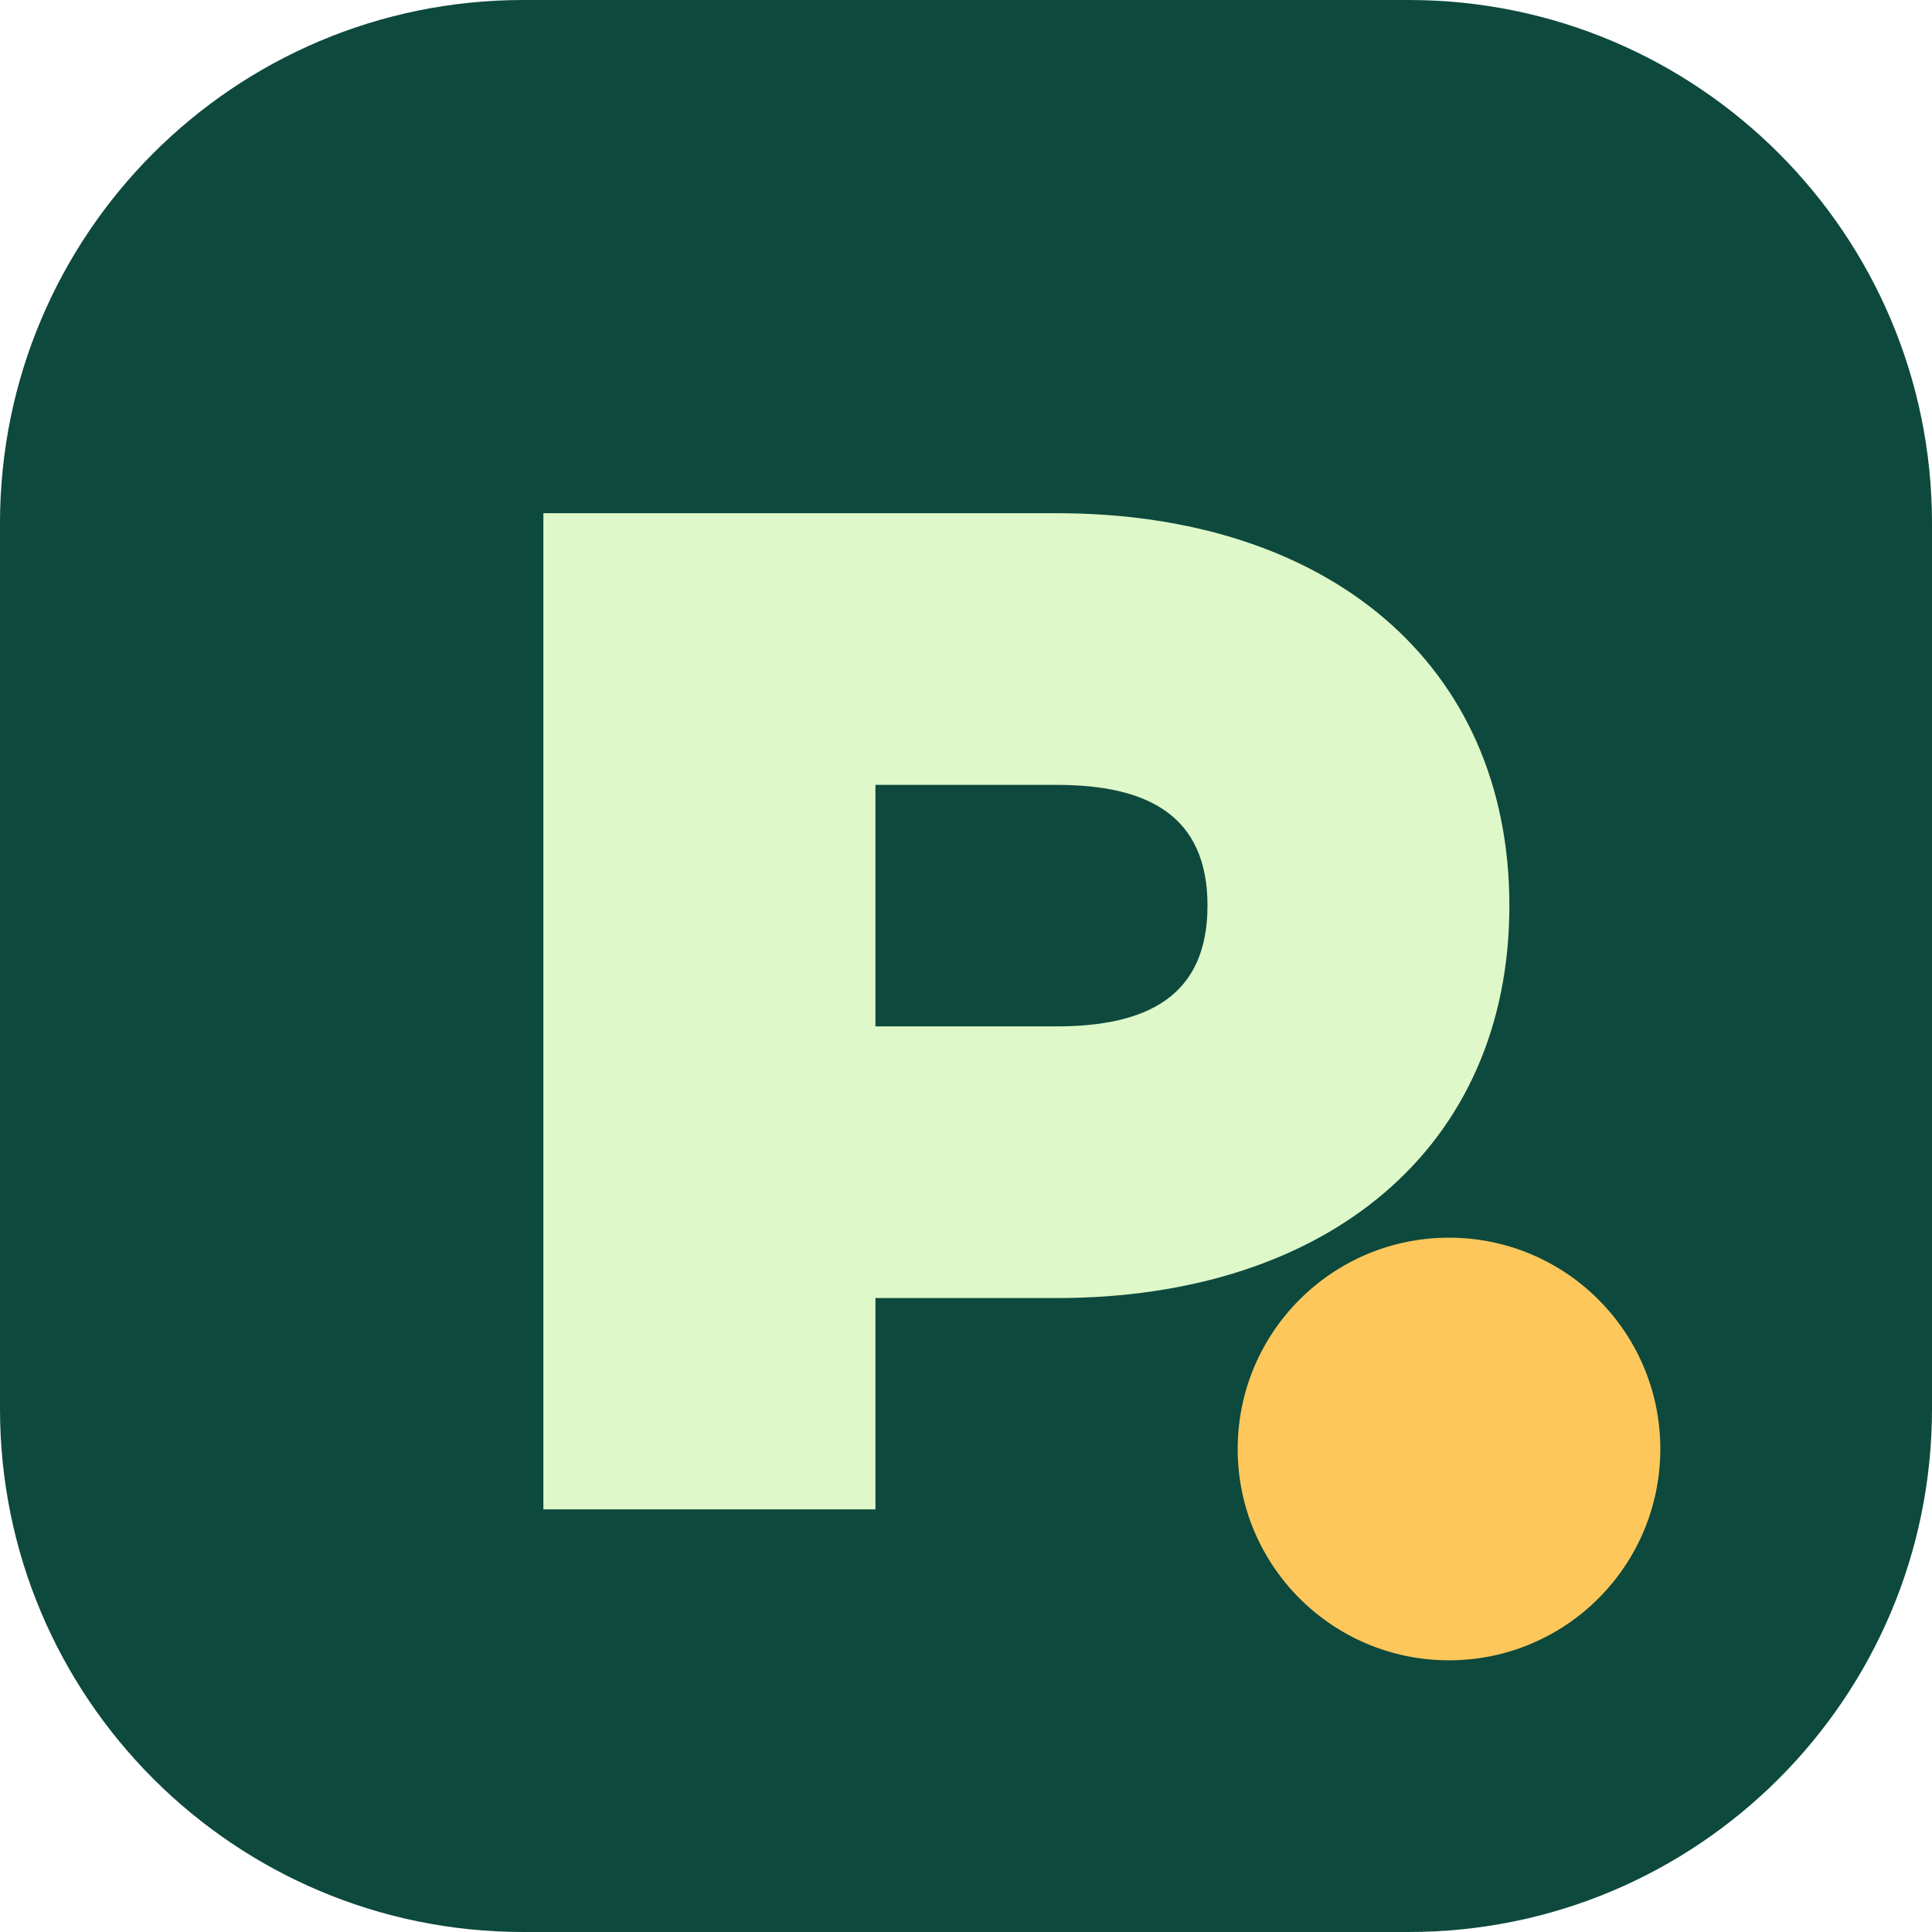
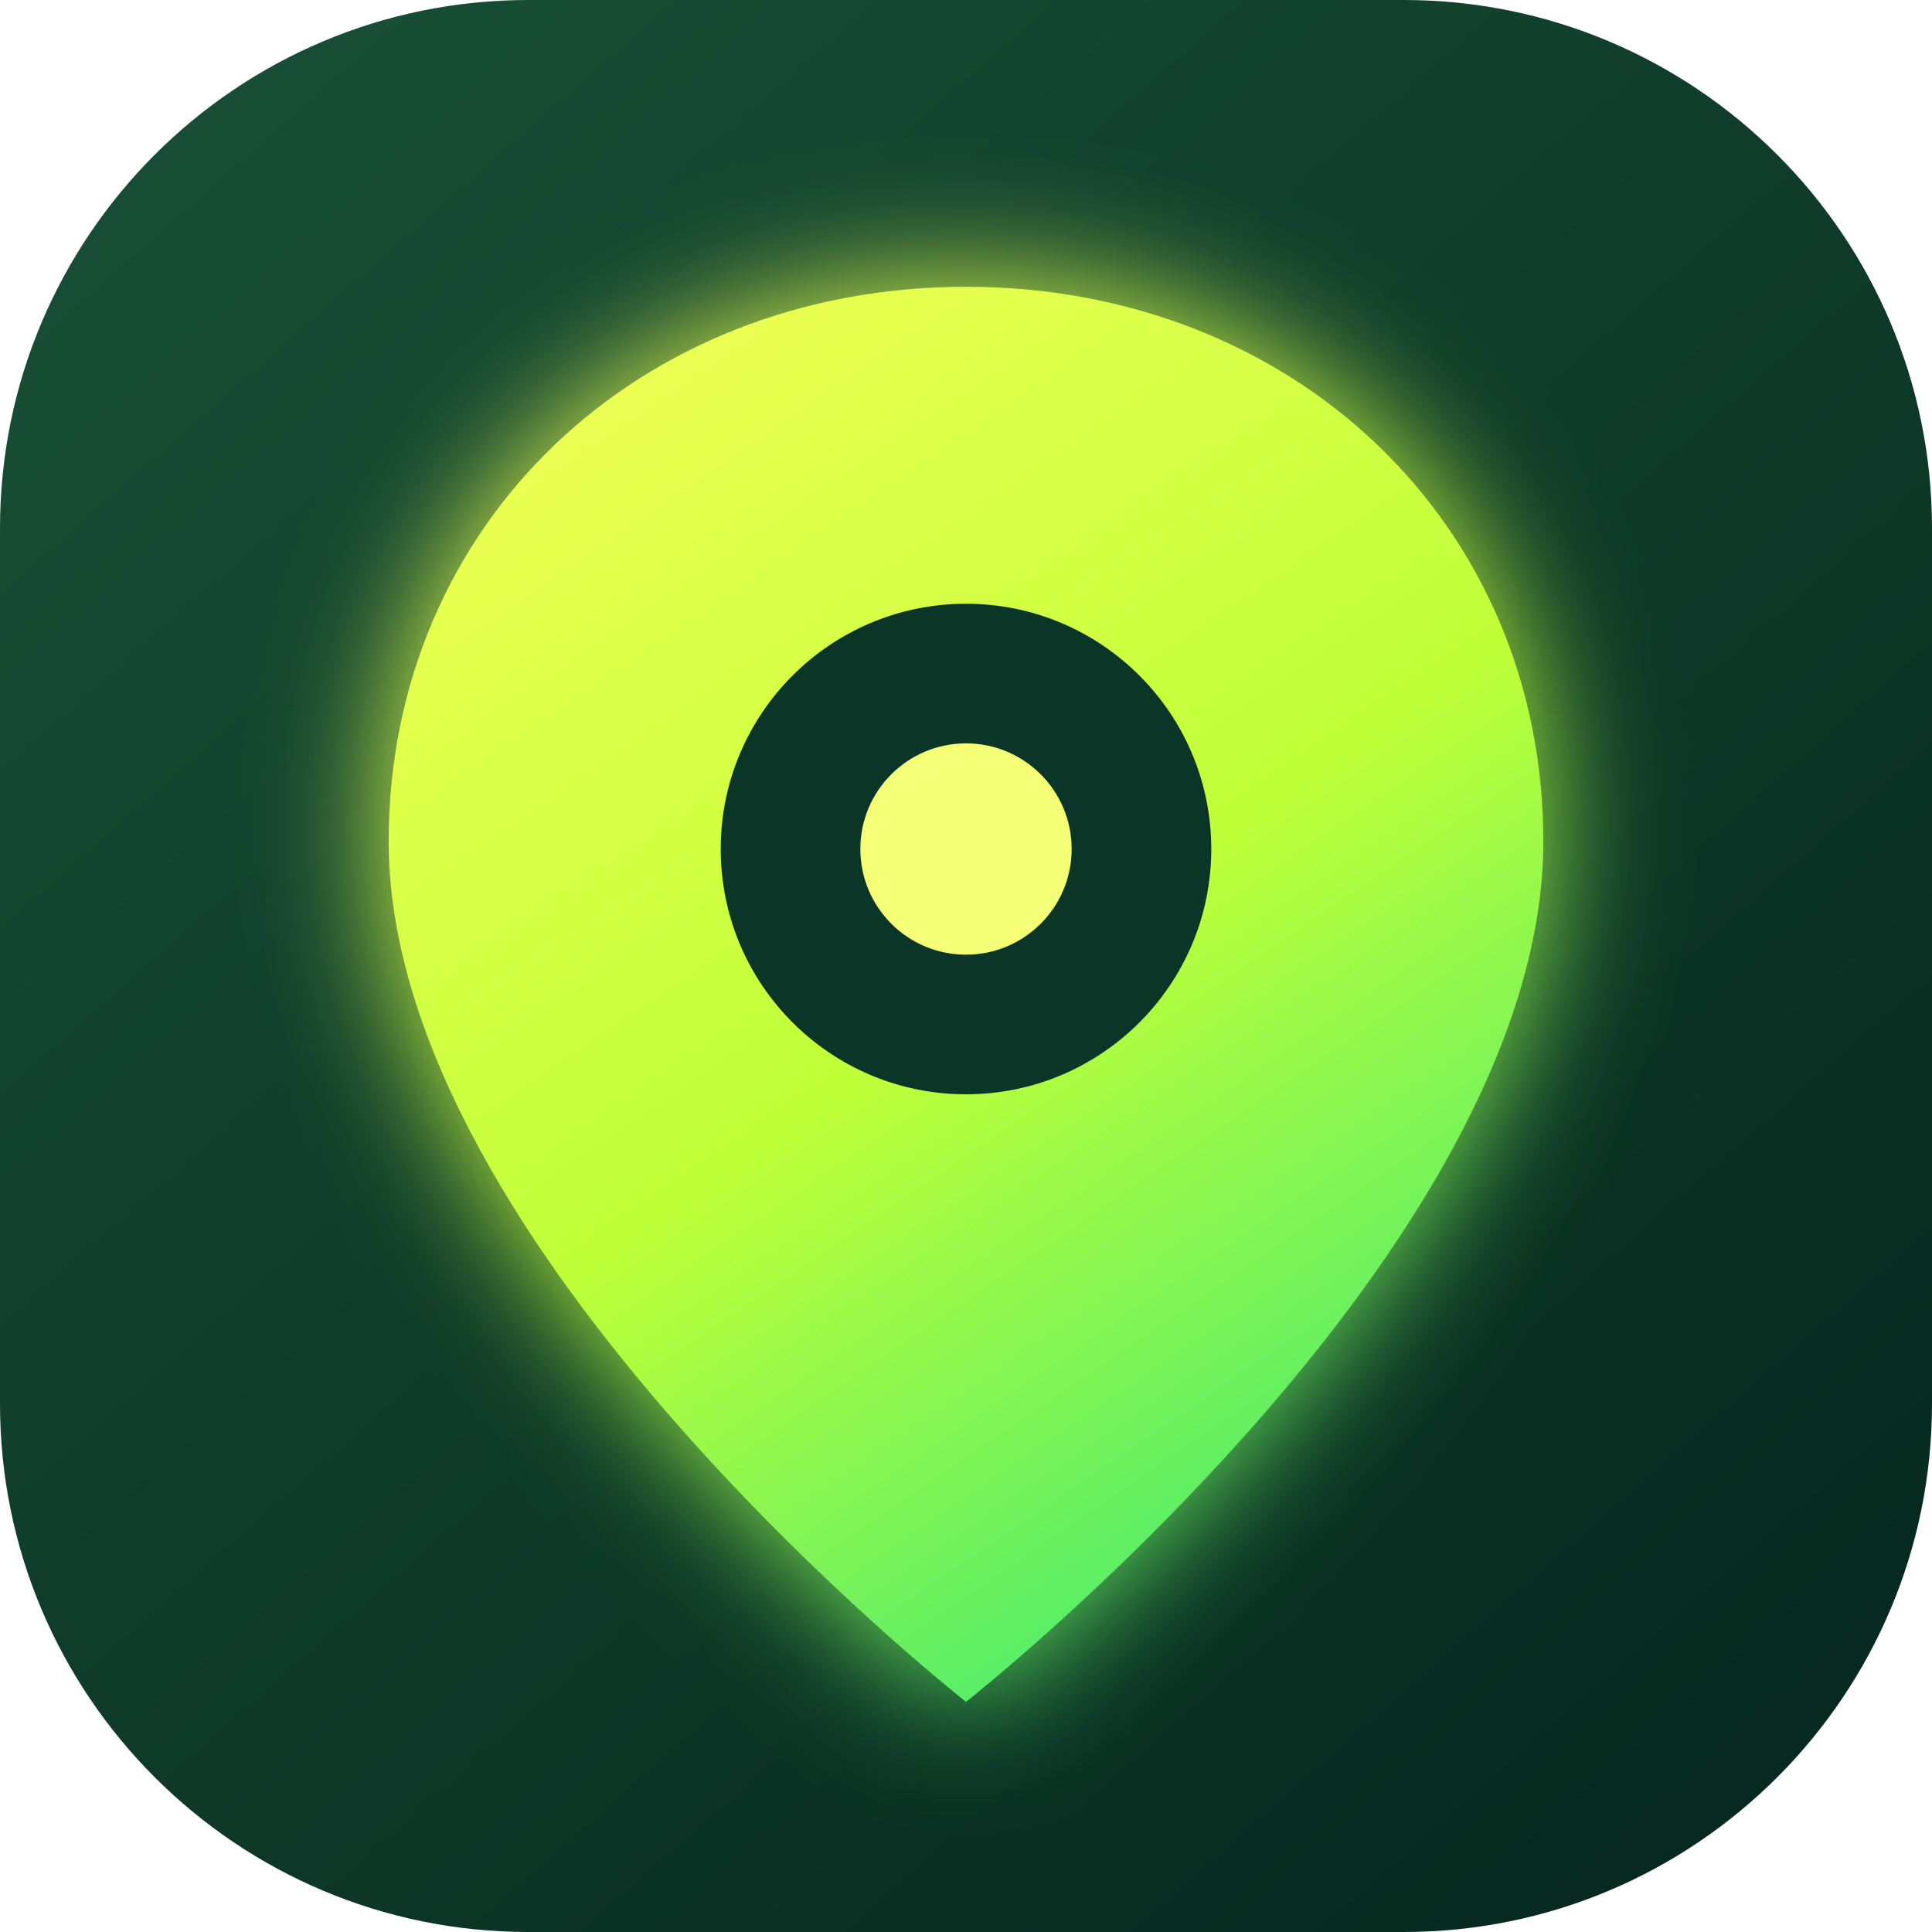
- <svg xmlns="http://www.w3.org/2000/svg" viewBox="0 0 192 192">
-   <rect width="192" height="192" rx="52" fill="#0d493d" />
-   <path d="M54 51h51c27 0 45 15 45 39s-18 39-45 39H87v21H54V51Zm33 27v24h18c9 0 15-3 15-12s-6-12-15-12H87Z" fill="#dff8c9" />
-   <circle cx="144" cy="144" r="21" fill="#fdc75b" />
+ <svg xmlns="http://www.w3.org/2000/svg" viewBox="0 0 512 512">
+   <defs>
+     <linearGradient id="b" x1="60" y1="28" x2="475" y2="500" gradientUnits="userSpaceOnUse">
+       <stop stop-color="#174d35" />
+       <stop offset="1" stop-color="#06271e" />
+     </linearGradient>
+     <linearGradient id="p" x1="150" y1="92" x2="380" y2="430" gradientUnits="userSpaceOnUse">
+       <stop stop-color="#efff54" />
+       <stop offset=".5" stop-color="#bfff38" />
+       <stop offset="1" stop-color="#37e878" />
+     </linearGradient>
+     <filter id="g" x="-50%" y="-50%" width="200%" height="200%">
+       <feGaussianBlur stdDeviation="17" result="x" />
+       <feMerge>
+         <feMergeNode in="x" />
+         <feMergeNode in="SourceGraphic" />
+       </feMerge>
+     </filter>
+   </defs>
+   <rect width="512" height="512" rx="140" fill="url(#b)" />
+   <path d="M256 76c-87 0-153 63-153 147 0 108 153 228 153 228s153-120 153-228c0-84-66-147-153-147Z" fill="url(#p)" filter="url(#g)" />
+   <circle cx="256" cy="225" r="65" fill="#0a3527" />
+   <circle cx="256" cy="225" r="28" fill="#f5ff75" />
</svg>
